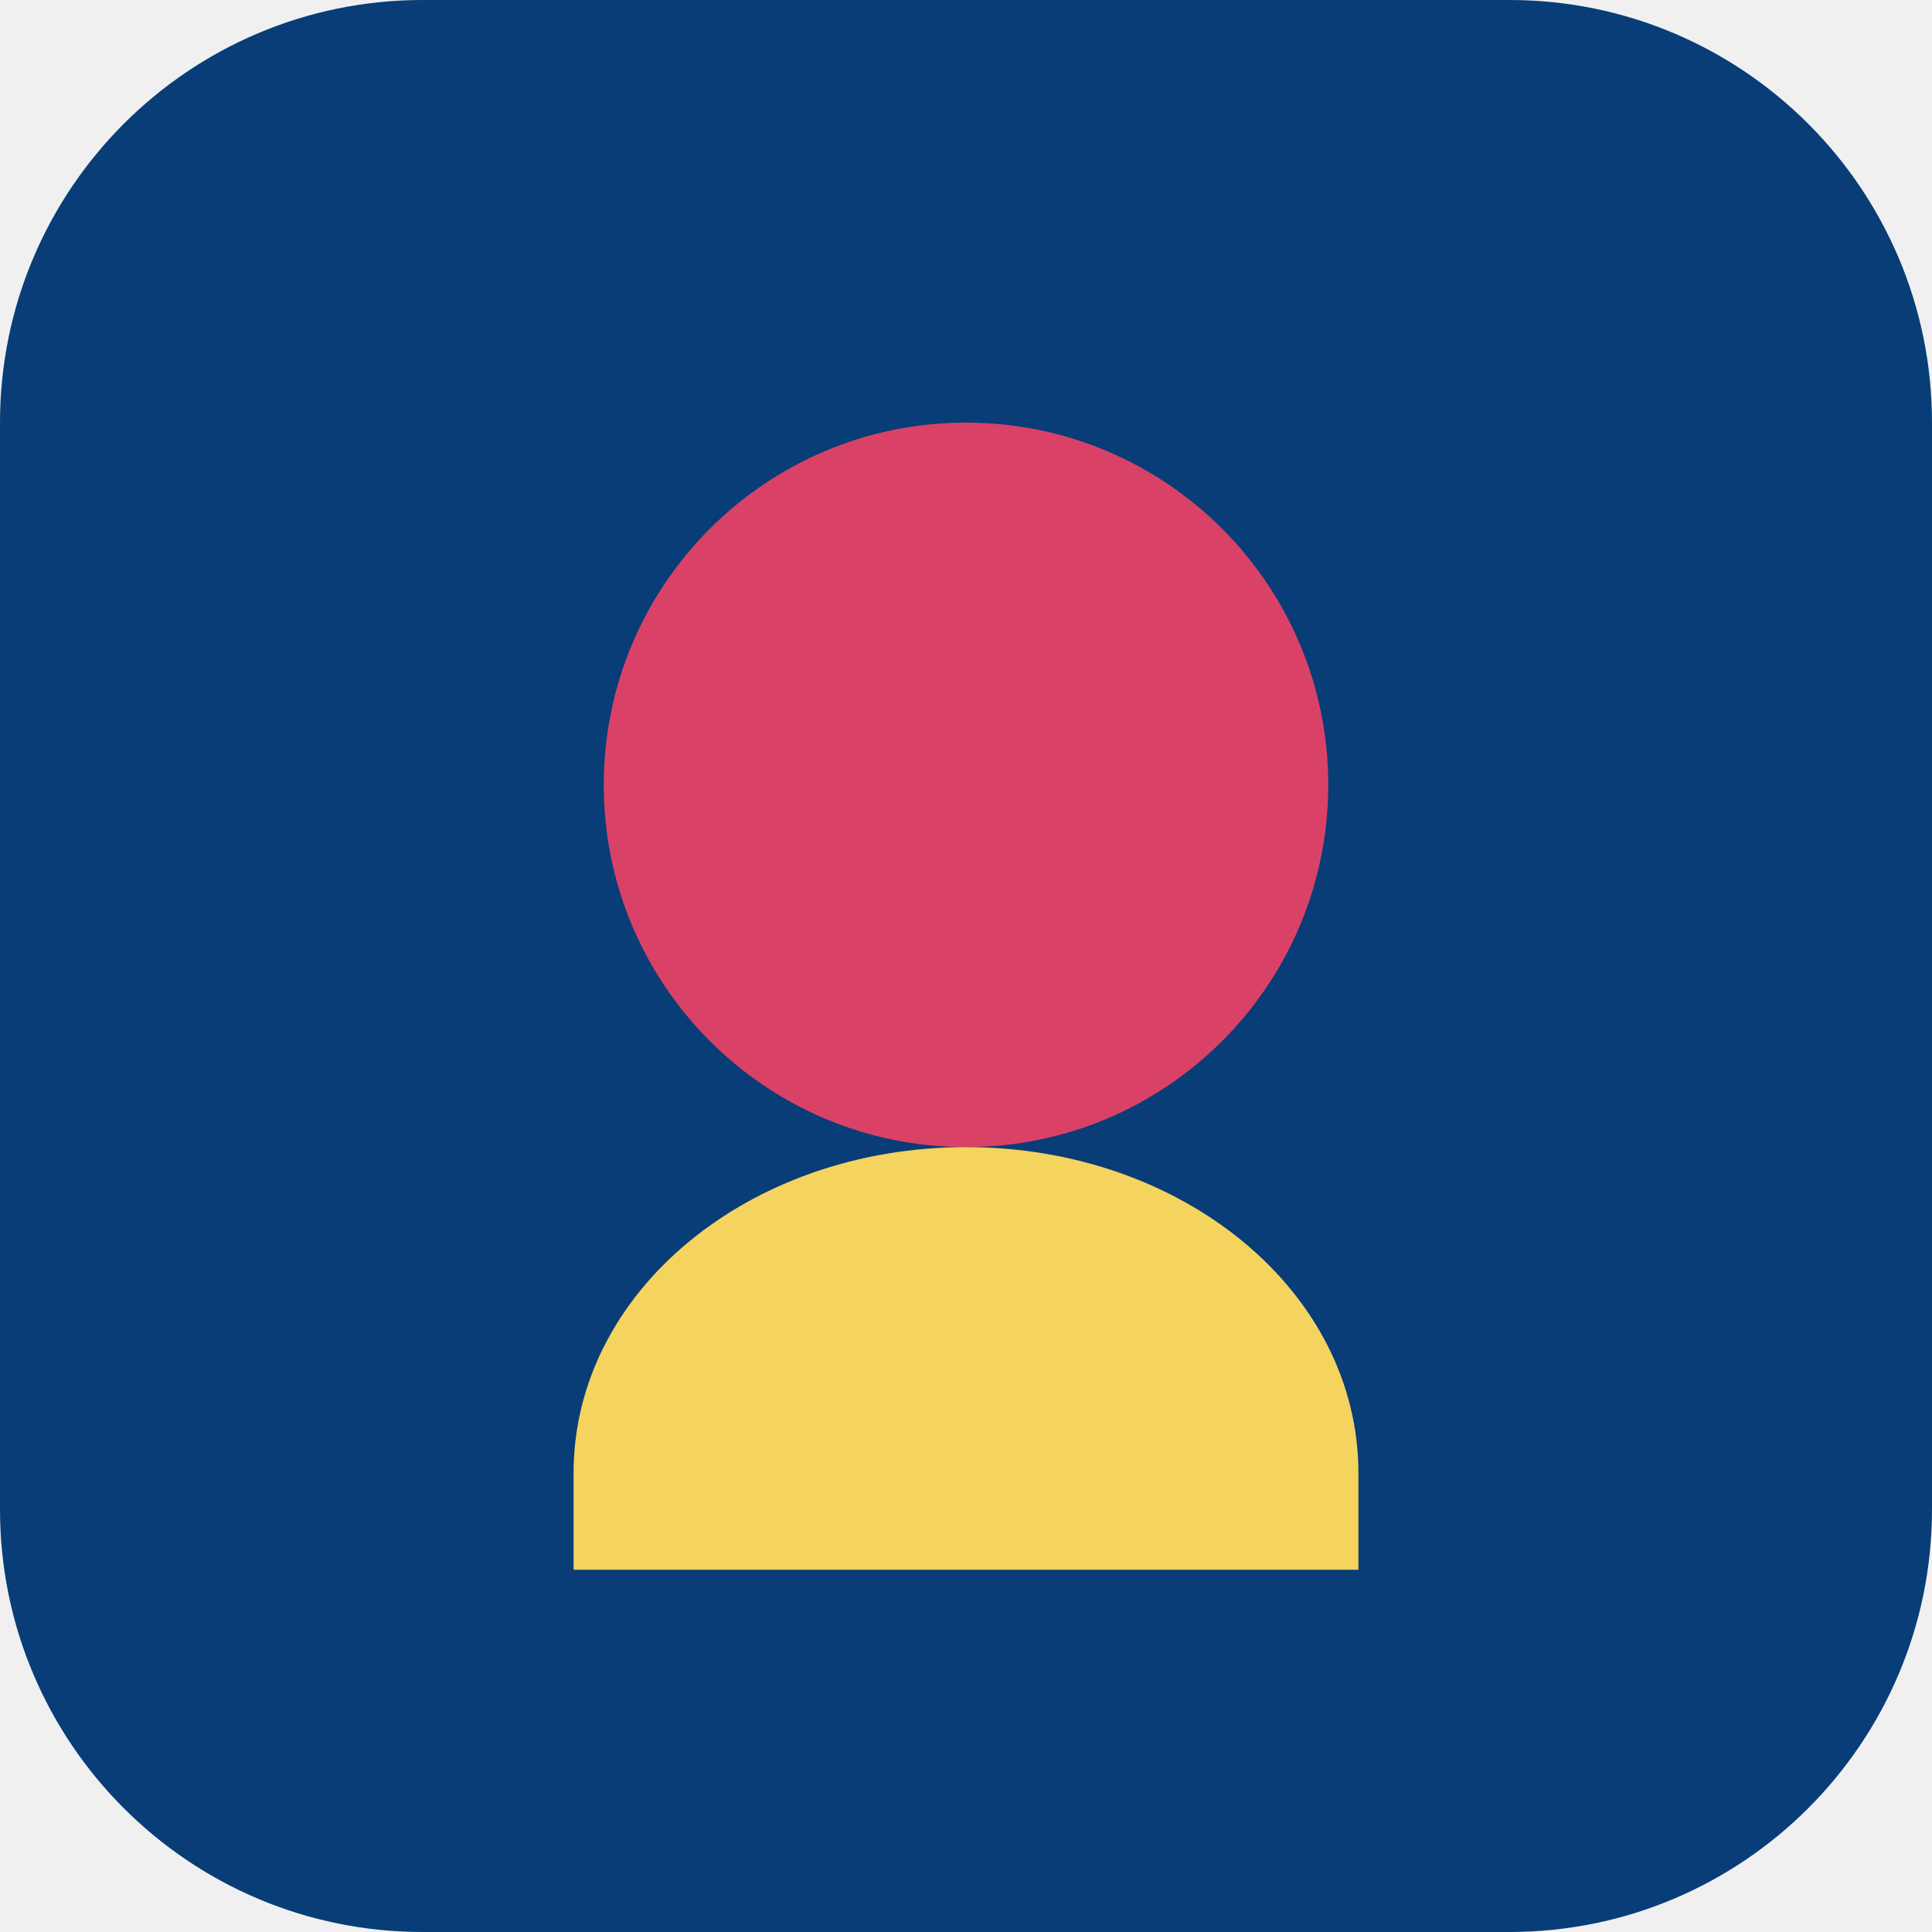
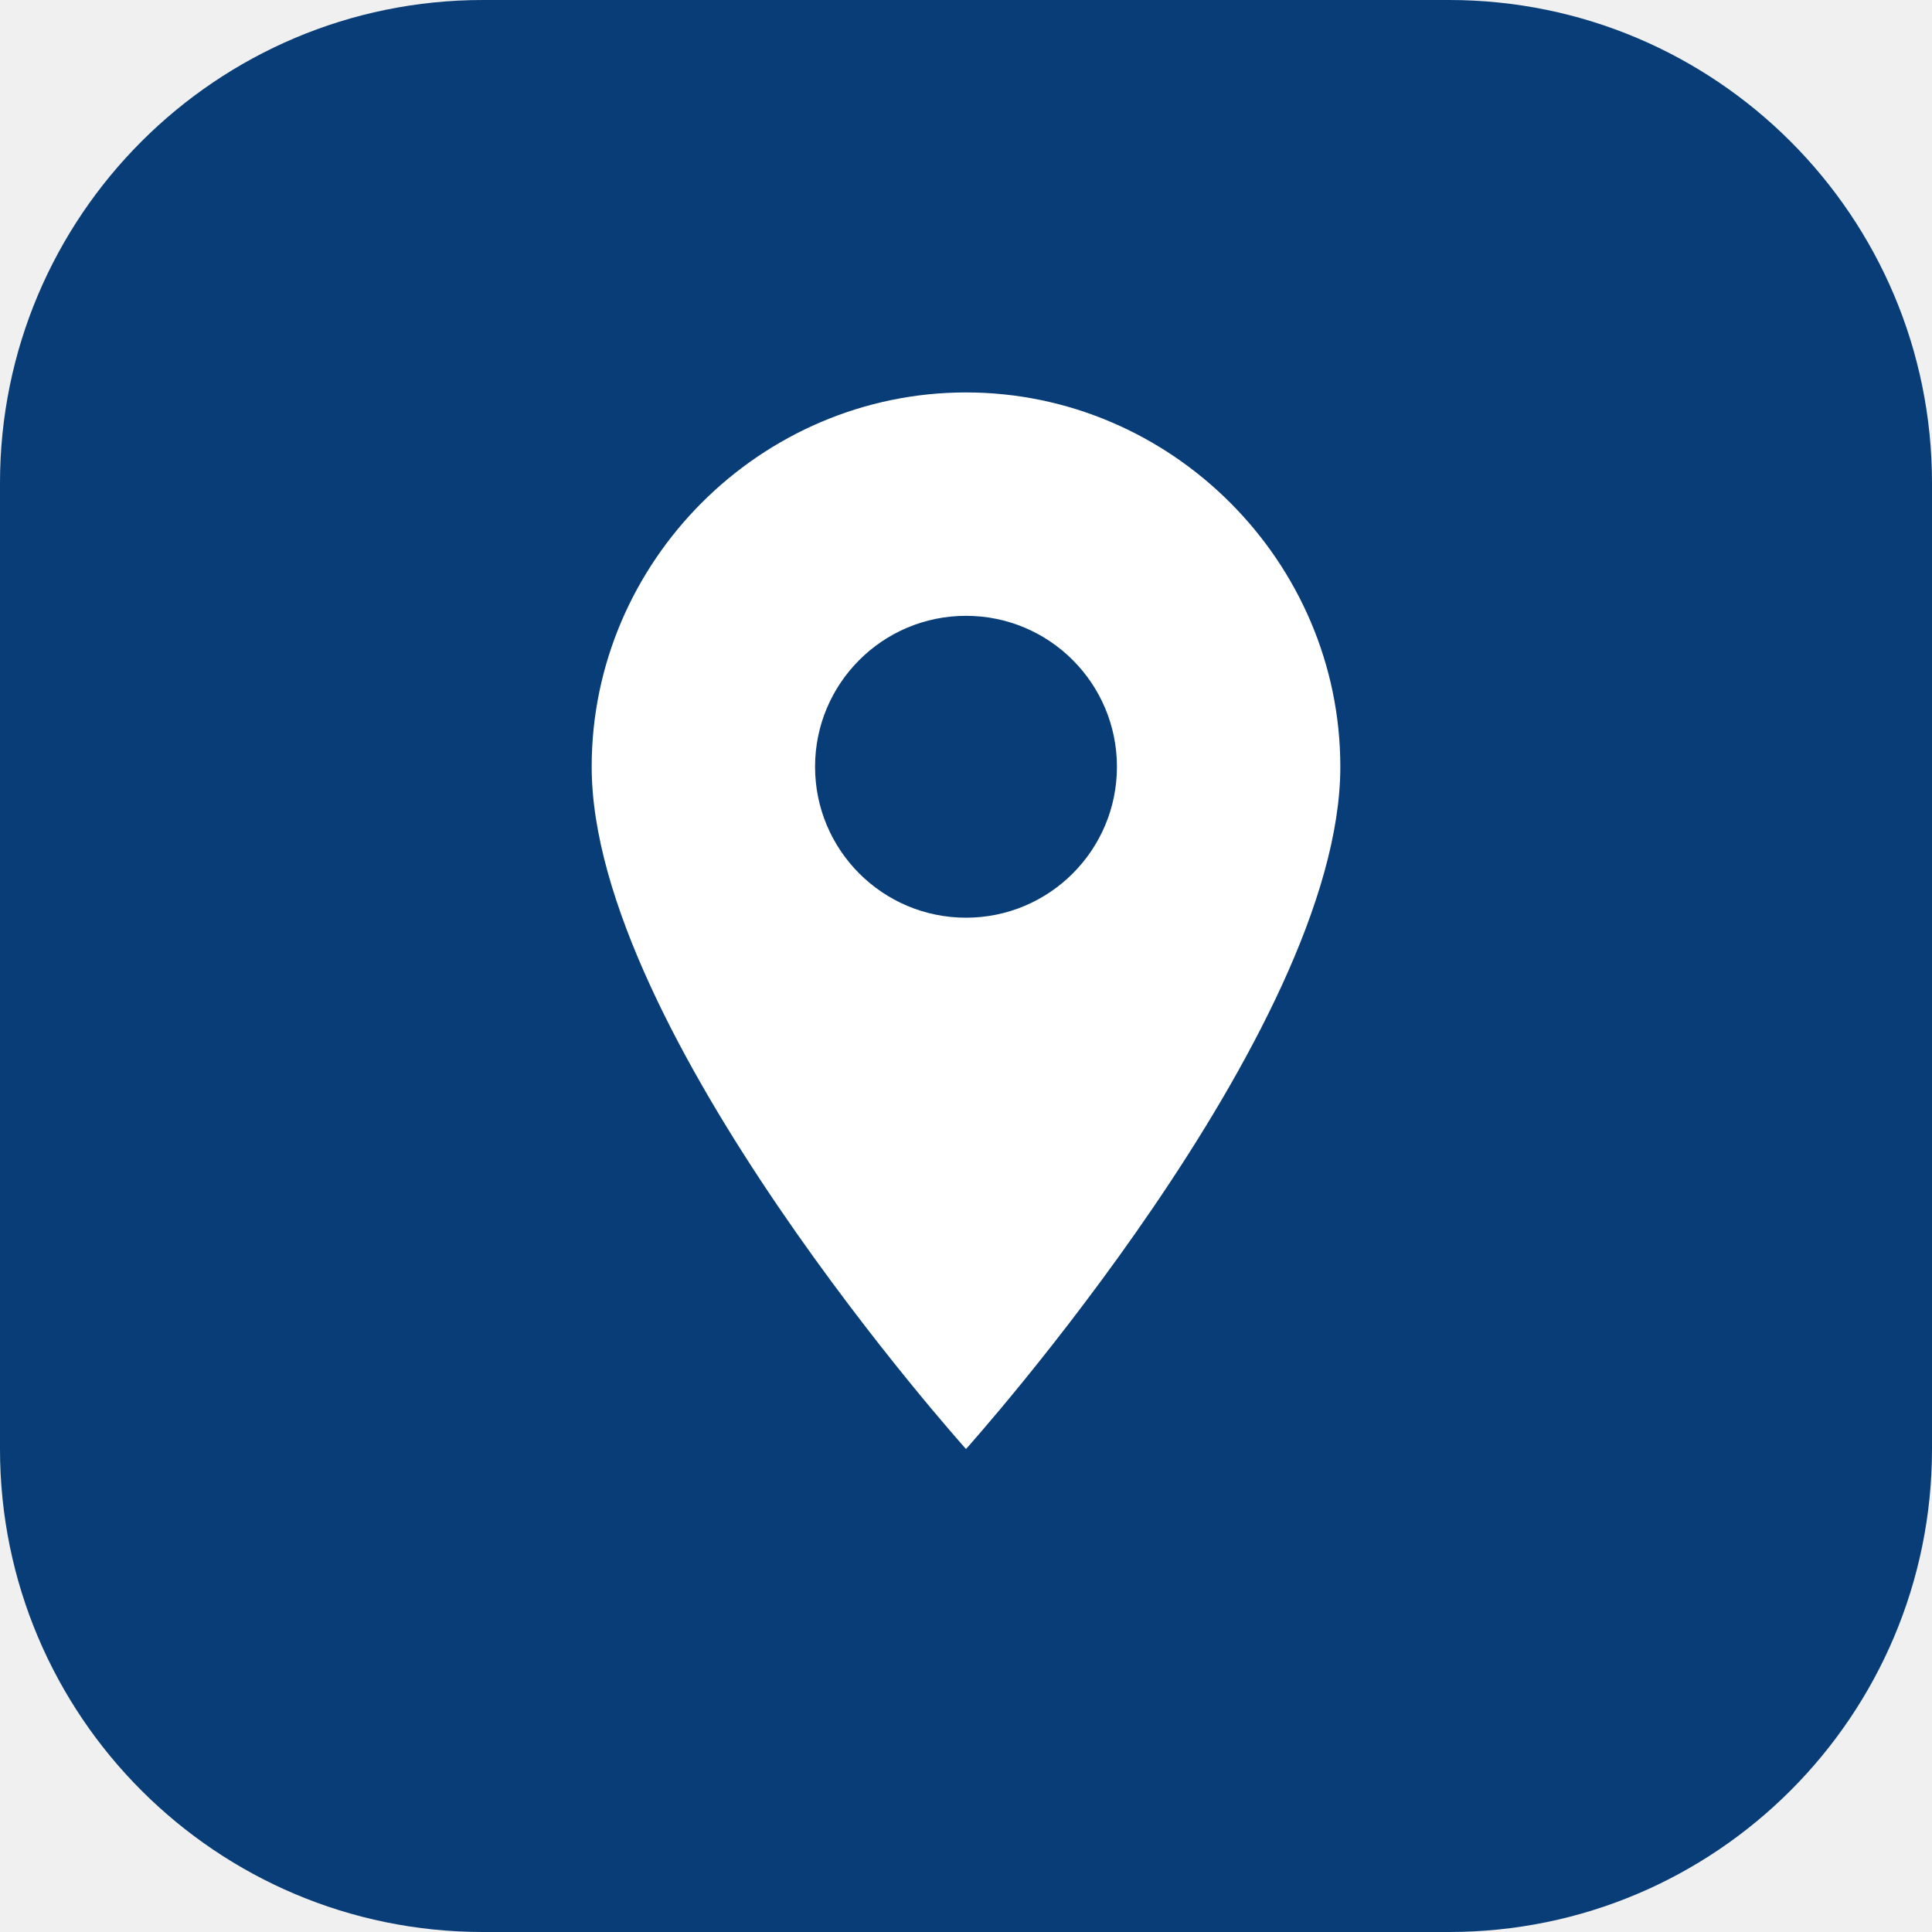
<svg xmlns="http://www.w3.org/2000/svg" viewBox="0 0 32 32">
-   <rect width="32" height="32" rx="7" fill="#083d77" />
-   <circle cx="16" cy="13" r="6" fill="#da4167" />
-   <path d="M16 19c-3.6 0-6.5 2.4-6.5 5.4V26h13v-1.6c0-3-2.9-5.4-6.5-5.4Z" fill="#f4d35e" />
+   <rect width="32" height="32" rx="8" fill="#083d77" />
+   <path d="M16 6.5c-3.4 0-6.2 2.8-6.2 6.2 0 4.4 6.2 11.3 6.2 11.3s6.2-6.9 6.2-11.3c0-3.4-2.8-6.2-6.2-6.2z" fill="#ffffff" />
+   <circle cx="16" cy="12.7" r="2.5" fill="#083d77" />
</svg>
